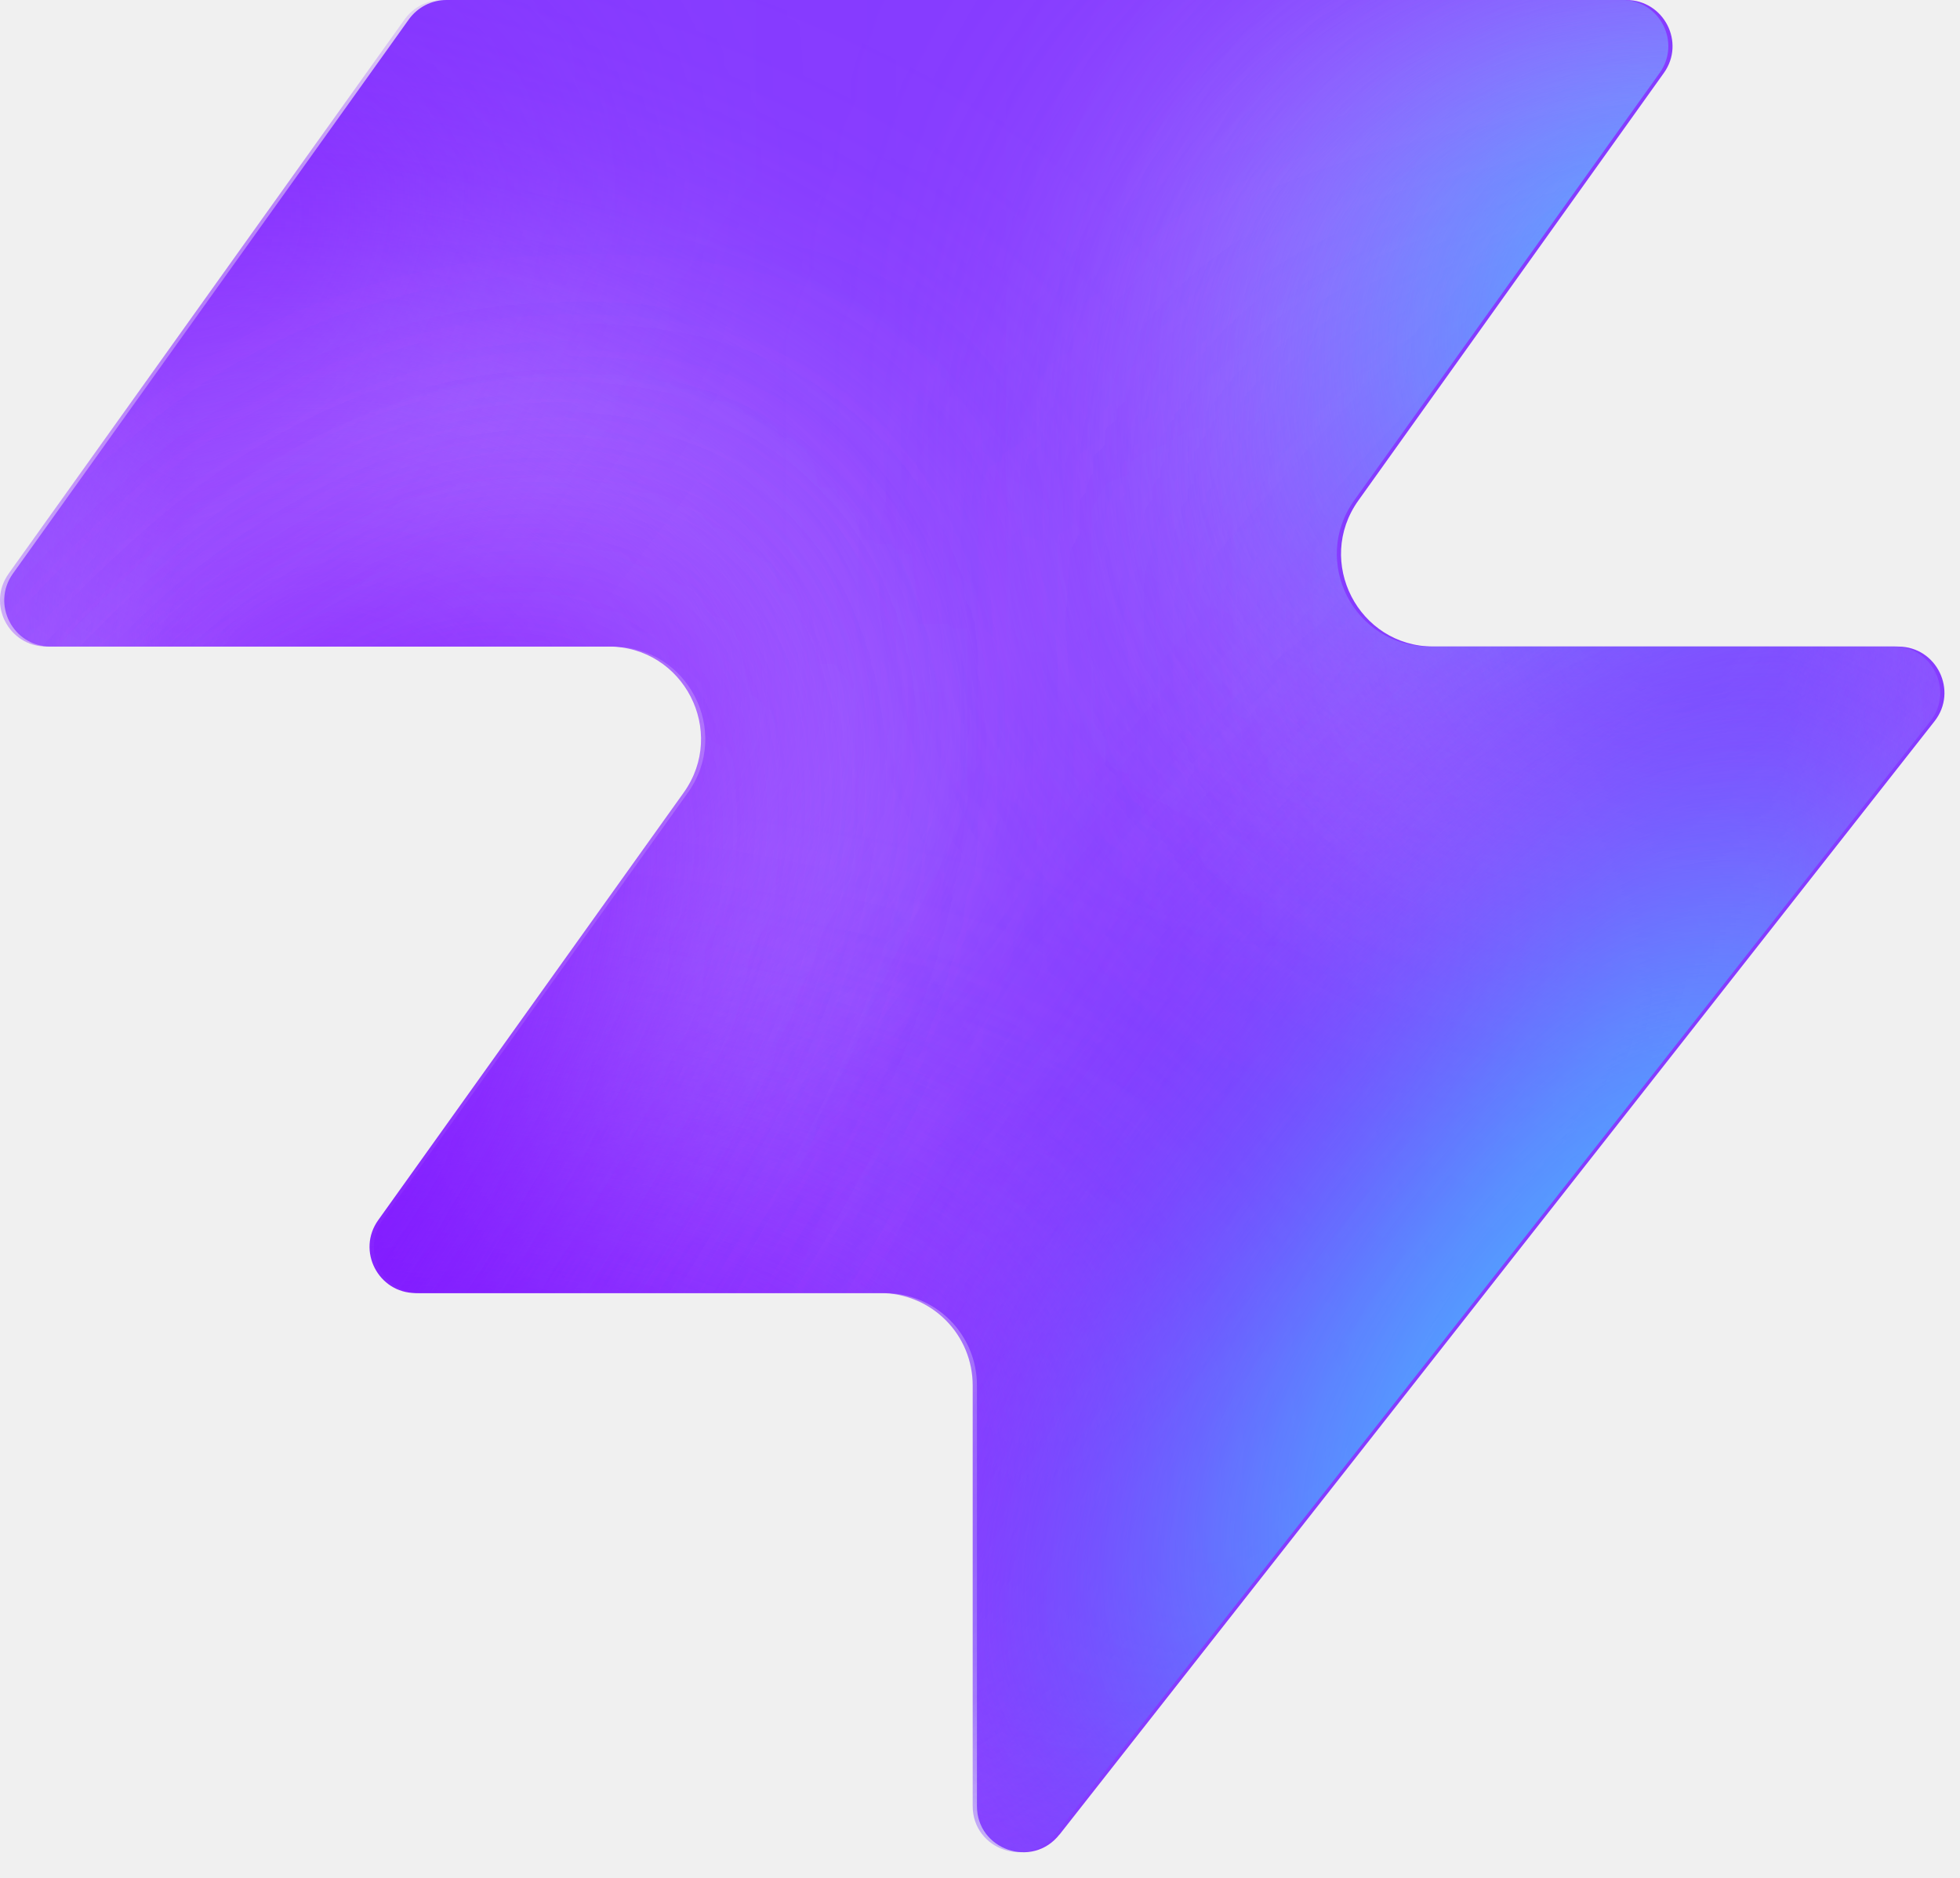
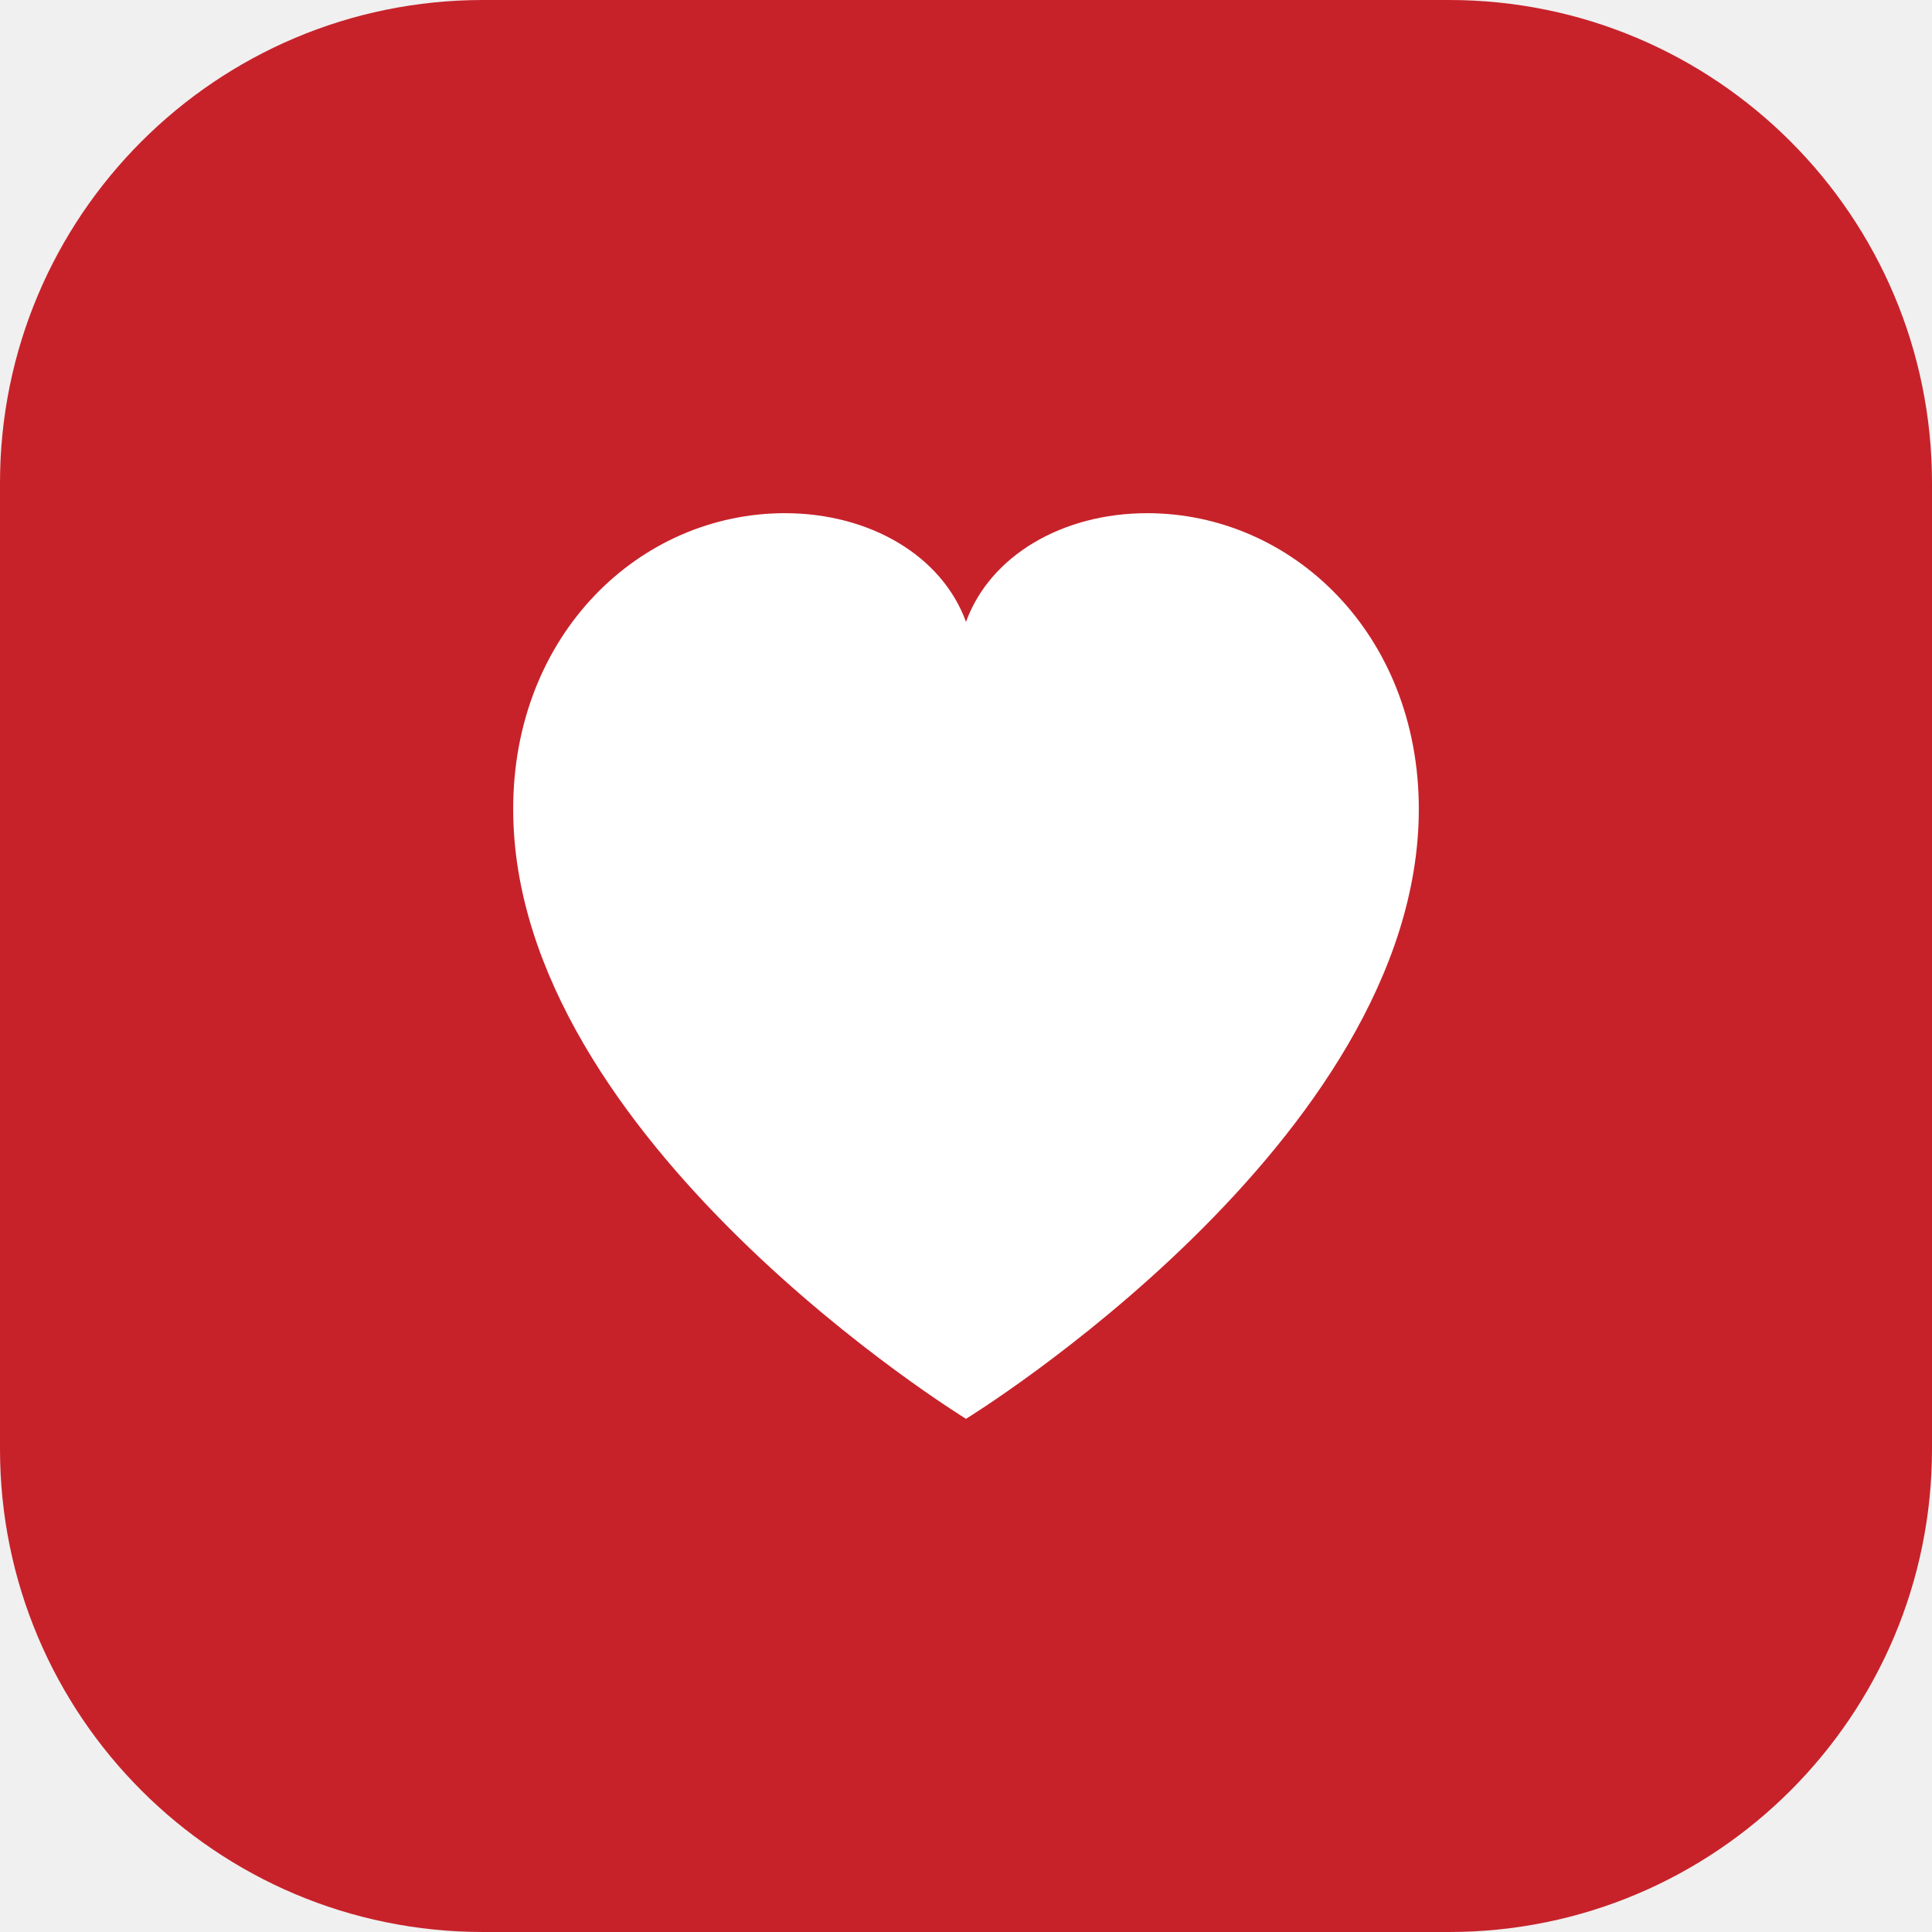
- <svg xmlns="http://www.w3.org/2000/svg" width="48" height="46" fill="none" viewBox="0 0 48 46">
-   <path fill="#863bff" d="M25.946 44.938c-.664.845-2.021.375-2.021-.698V33.937a2.26 2.26 0 0 0-2.262-2.262H10.287c-.92 0-1.456-1.04-.92-1.788l7.48-10.471c1.07-1.497 0-3.578-1.842-3.578H1.237c-.92 0-1.456-1.04-.92-1.788L10.013.474c.214-.297.556-.474.92-.474h28.894c.92 0 1.456 1.04.92 1.788l-7.48 10.471c-1.07 1.498 0 3.579 1.842 3.579h11.377c.943 0 1.473 1.088.89 1.83L25.947 44.94z" style="fill:#863bff;fill:color(display-p3 .525 .23 1);fill-opacity:1" />
-   <mask id="a" width="48" height="46" x="0" y="0" maskUnits="userSpaceOnUse" style="mask-type:alpha">
-     <path fill="#000" d="M25.842 44.938c-.664.844-2.021.375-2.021-.698V33.937a2.26 2.26 0 0 0-2.262-2.262H10.183c-.92 0-1.456-1.04-.92-1.788l7.48-10.471c1.07-1.498 0-3.579-1.842-3.579H1.133c-.92 0-1.456-1.04-.92-1.787L9.91.473c.214-.297.556-.474.92-.474h28.894c.92 0 1.456 1.04.92 1.788l-7.48 10.471c-1.07 1.498 0 3.578 1.842 3.578h11.377c.943 0 1.473 1.088.89 1.832L25.843 44.94z" style="fill:#000;fill-opacity:1" />
-   </mask>
-   <g mask="url(#a)">
-     <g filter="url(#b)">
-       <ellipse cx="5.508" cy="14.704" fill="#ede6ff" rx="5.508" ry="14.704" style="fill:#ede6ff;fill:color(display-p3 .927 .903 1);fill-opacity:1" transform="matrix(.00324 1 1 -.00324 -4.47 31.516)" />
-     </g>
-     <g filter="url(#c)">
-       <ellipse cx="10.399" cy="29.851" fill="#ede6ff" rx="10.399" ry="29.851" style="fill:#ede6ff;fill:color(display-p3 .927 .903 1);fill-opacity:1" transform="matrix(.00324 1 1 -.00324 -39.328 7.883)" />
-     </g>
-     <g filter="url(#d)">
-       <ellipse cx="5.508" cy="30.487" fill="#7e14ff" rx="5.508" ry="30.487" style="fill:#7e14ff;fill:color(display-p3 .492 .077 1);fill-opacity:1" transform="rotate(89.814 -25.913 -14.639)scale(1 -1)" />
-     </g>
-     <g filter="url(#e)">
-       <ellipse cx="5.508" cy="30.599" fill="#7e14ff" rx="5.508" ry="30.599" style="fill:#7e14ff;fill:color(display-p3 .492 .077 1);fill-opacity:1" transform="rotate(89.814 -32.644 -3.334)scale(1 -1)" />
-     </g>
-     <g filter="url(#f)">
-       <ellipse cx="5.508" cy="30.599" fill="#7e14ff" rx="5.508" ry="30.599" style="fill:#7e14ff;fill:color(display-p3 .492 .077 1);fill-opacity:1" transform="matrix(.00324 1 1 -.00324 -34.34 30.47)" />
-     </g>
-     <g filter="url(#g)">
-       <ellipse cx="14.072" cy="22.078" fill="#ede6ff" rx="14.072" ry="22.078" style="fill:#ede6ff;fill:color(display-p3 .927 .903 1);fill-opacity:1" transform="rotate(93.35 24.506 48.493)scale(-1 1)" />
-     </g>
-     <g filter="url(#h)">
-       <ellipse cx="3.47" cy="21.501" fill="#7e14ff" rx="3.47" ry="21.501" style="fill:#7e14ff;fill:color(display-p3 .492 .077 1);fill-opacity:1" transform="rotate(89.009 28.708 47.59)scale(-1 1)" />
-     </g>
-     <g filter="url(#i)">
-       <ellipse cx="3.47" cy="21.501" fill="#7e14ff" rx="3.47" ry="21.501" style="fill:#7e14ff;fill:color(display-p3 .492 .077 1);fill-opacity:1" transform="rotate(89.009 28.708 47.59)scale(-1 1)" />
-     </g>
-     <g filter="url(#j)">
-       <ellipse cx=".387" cy="8.972" fill="#7e14ff" rx="4.407" ry="29.108" style="fill:#7e14ff;fill:color(display-p3 .492 .077 1);fill-opacity:1" transform="rotate(39.51 .387 8.972)" />
-     </g>
-     <g filter="url(#k)">
-       <ellipse cx="47.523" cy="-6.092" fill="#7e14ff" rx="4.407" ry="29.108" style="fill:#7e14ff;fill:color(display-p3 .492 .077 1);fill-opacity:1" transform="rotate(37.892 47.523 -6.092)" />
-     </g>
-     <g filter="url(#l)">
-       <ellipse cx="41.412" cy="6.333" fill="#47bfff" rx="5.971" ry="9.665" style="fill:#47bfff;fill:color(display-p3 .28 .748 1);fill-opacity:1" transform="rotate(37.892 41.412 6.333)" />
-     </g>
-     <g filter="url(#m)">
-       <ellipse cx="-1.879" cy="38.332" fill="#7e14ff" rx="4.407" ry="29.108" style="fill:#7e14ff;fill:color(display-p3 .492 .077 1);fill-opacity:1" transform="rotate(37.892 -1.88 38.332)" />
-     </g>
-     <g filter="url(#n)">
-       <ellipse cx="-1.879" cy="38.332" fill="#7e14ff" rx="4.407" ry="29.108" style="fill:#7e14ff;fill:color(display-p3 .492 .077 1);fill-opacity:1" transform="rotate(37.892 -1.88 38.332)" />
-     </g>
-     <g filter="url(#o)">
-       <ellipse cx="35.651" cy="29.907" fill="#7e14ff" rx="4.407" ry="29.108" style="fill:#7e14ff;fill:color(display-p3 .492 .077 1);fill-opacity:1" transform="rotate(37.892 35.651 29.907)" />
-     </g>
-     <g filter="url(#p)">
-       <ellipse cx="38.418" cy="32.4" fill="#47bfff" rx="5.971" ry="15.297" style="fill:#47bfff;fill:color(display-p3 .28 .748 1);fill-opacity:1" transform="rotate(37.892 38.418 32.4)" />
-     </g>
-   </g>
-   <defs>
-     <filter id="b" width="60.045" height="41.654" x="-19.77" y="16.149" color-interpolation-filters="sRGB" filterUnits="userSpaceOnUse">
-       <feFlood flood-opacity="0" result="BackgroundImageFix" />
-       <feBlend in="SourceGraphic" in2="BackgroundImageFix" result="shape" />
-       <feGaussianBlur result="effect1_foregroundBlur_2002_17158" stdDeviation="7.659" />
-     </filter>
-     <filter id="c" width="90.34" height="51.437" x="-54.613" y="-7.533" color-interpolation-filters="sRGB" filterUnits="userSpaceOnUse">
-       <feFlood flood-opacity="0" result="BackgroundImageFix" />
-       <feBlend in="SourceGraphic" in2="BackgroundImageFix" result="shape" />
-       <feGaussianBlur result="effect1_foregroundBlur_2002_17158" stdDeviation="7.659" />
-     </filter>
-     <filter id="d" width="79.355" height="29.4" x="-49.64" y="2.03" color-interpolation-filters="sRGB" filterUnits="userSpaceOnUse">
-       <feFlood flood-opacity="0" result="BackgroundImageFix" />
-       <feBlend in="SourceGraphic" in2="BackgroundImageFix" result="shape" />
-       <feGaussianBlur result="effect1_foregroundBlur_2002_17158" stdDeviation="4.596" />
-     </filter>
-     <filter id="e" width="79.579" height="29.4" x="-45.045" y="20.029" color-interpolation-filters="sRGB" filterUnits="userSpaceOnUse">
-       <feFlood flood-opacity="0" result="BackgroundImageFix" />
-       <feBlend in="SourceGraphic" in2="BackgroundImageFix" result="shape" />
-       <feGaussianBlur result="effect1_foregroundBlur_2002_17158" stdDeviation="4.596" />
-     </filter>
-     <filter id="f" width="79.579" height="29.4" x="-43.513" y="21.178" color-interpolation-filters="sRGB" filterUnits="userSpaceOnUse">
-       <feFlood flood-opacity="0" result="BackgroundImageFix" />
-       <feBlend in="SourceGraphic" in2="BackgroundImageFix" result="shape" />
-       <feGaussianBlur result="effect1_foregroundBlur_2002_17158" stdDeviation="4.596" />
-     </filter>
-     <filter id="g" width="74.749" height="58.852" x="15.756" y="-17.901" color-interpolation-filters="sRGB" filterUnits="userSpaceOnUse">
-       <feFlood flood-opacity="0" result="BackgroundImageFix" />
-       <feBlend in="SourceGraphic" in2="BackgroundImageFix" result="shape" />
-       <feGaussianBlur result="effect1_foregroundBlur_2002_17158" stdDeviation="7.659" />
-     </filter>
-     <filter id="h" width="61.377" height="25.362" x="23.548" y="2.284" color-interpolation-filters="sRGB" filterUnits="userSpaceOnUse">
-       <feFlood flood-opacity="0" result="BackgroundImageFix" />
-       <feBlend in="SourceGraphic" in2="BackgroundImageFix" result="shape" />
-       <feGaussianBlur result="effect1_foregroundBlur_2002_17158" stdDeviation="4.596" />
-     </filter>
-     <filter id="i" width="61.377" height="25.362" x="23.548" y="2.284" color-interpolation-filters="sRGB" filterUnits="userSpaceOnUse">
-       <feFlood flood-opacity="0" result="BackgroundImageFix" />
-       <feBlend in="SourceGraphic" in2="BackgroundImageFix" result="shape" />
-       <feGaussianBlur result="effect1_foregroundBlur_2002_17158" stdDeviation="4.596" />
-     </filter>
-     <filter id="j" width="56.045" height="63.649" x="-27.636" y="-22.853" color-interpolation-filters="sRGB" filterUnits="userSpaceOnUse">
-       <feFlood flood-opacity="0" result="BackgroundImageFix" />
-       <feBlend in="SourceGraphic" in2="BackgroundImageFix" result="shape" />
-       <feGaussianBlur result="effect1_foregroundBlur_2002_17158" stdDeviation="4.596" />
-     </filter>
-     <filter id="k" width="54.814" height="64.646" x="20.116" y="-38.415" color-interpolation-filters="sRGB" filterUnits="userSpaceOnUse">
-       <feFlood flood-opacity="0" result="BackgroundImageFix" />
-       <feBlend in="SourceGraphic" in2="BackgroundImageFix" result="shape" />
-       <feGaussianBlur result="effect1_foregroundBlur_2002_17158" stdDeviation="4.596" />
-     </filter>
-     <filter id="l" width="33.541" height="35.313" x="24.641" y="-11.323" color-interpolation-filters="sRGB" filterUnits="userSpaceOnUse">
-       <feFlood flood-opacity="0" result="BackgroundImageFix" />
-       <feBlend in="SourceGraphic" in2="BackgroundImageFix" result="shape" />
-       <feGaussianBlur result="effect1_foregroundBlur_2002_17158" stdDeviation="4.596" />
-     </filter>
-     <filter id="m" width="54.814" height="64.646" x="-29.286" y="6.009" color-interpolation-filters="sRGB" filterUnits="userSpaceOnUse">
-       <feFlood flood-opacity="0" result="BackgroundImageFix" />
-       <feBlend in="SourceGraphic" in2="BackgroundImageFix" result="shape" />
-       <feGaussianBlur result="effect1_foregroundBlur_2002_17158" stdDeviation="4.596" />
-     </filter>
-     <filter id="n" width="54.814" height="64.646" x="-29.286" y="6.009" color-interpolation-filters="sRGB" filterUnits="userSpaceOnUse">
-       <feFlood flood-opacity="0" result="BackgroundImageFix" />
-       <feBlend in="SourceGraphic" in2="BackgroundImageFix" result="shape" />
-       <feGaussianBlur result="effect1_foregroundBlur_2002_17158" stdDeviation="4.596" />
-     </filter>
-     <filter id="o" width="54.814" height="64.646" x="8.244" y="-2.416" color-interpolation-filters="sRGB" filterUnits="userSpaceOnUse">
-       <feFlood flood-opacity="0" result="BackgroundImageFix" />
-       <feBlend in="SourceGraphic" in2="BackgroundImageFix" result="shape" />
-       <feGaussianBlur result="effect1_foregroundBlur_2002_17158" stdDeviation="4.596" />
-     </filter>
-     <filter id="p" width="39.409" height="43.623" x="18.713" y="10.588" color-interpolation-filters="sRGB" filterUnits="userSpaceOnUse">
-       <feFlood flood-opacity="0" result="BackgroundImageFix" />
-       <feBlend in="SourceGraphic" in2="BackgroundImageFix" result="shape" />
-       <feGaussianBlur result="effect1_foregroundBlur_2002_17158" stdDeviation="4.596" />
-     </filter>
-   </defs>
+ <svg xmlns="http://www.w3.org/2000/svg" viewBox="0 0 32 32">
+   <rect width="32" height="32" rx="8" fill="#c7222a" />
+   <path d="M16 23.5s-7.5-4.6-7.5-10.1C8.5 10.5 10.6 8.5 13 8.5c1.4 0 2.6.7 3 1.8.4-1.1 1.6-1.8 3-1.8 2.4 0 4.5 2 4.5 4.9 0 5.5-7.5 10.1-7.5 10.1Z" fill="#ffffff" />
</svg>
